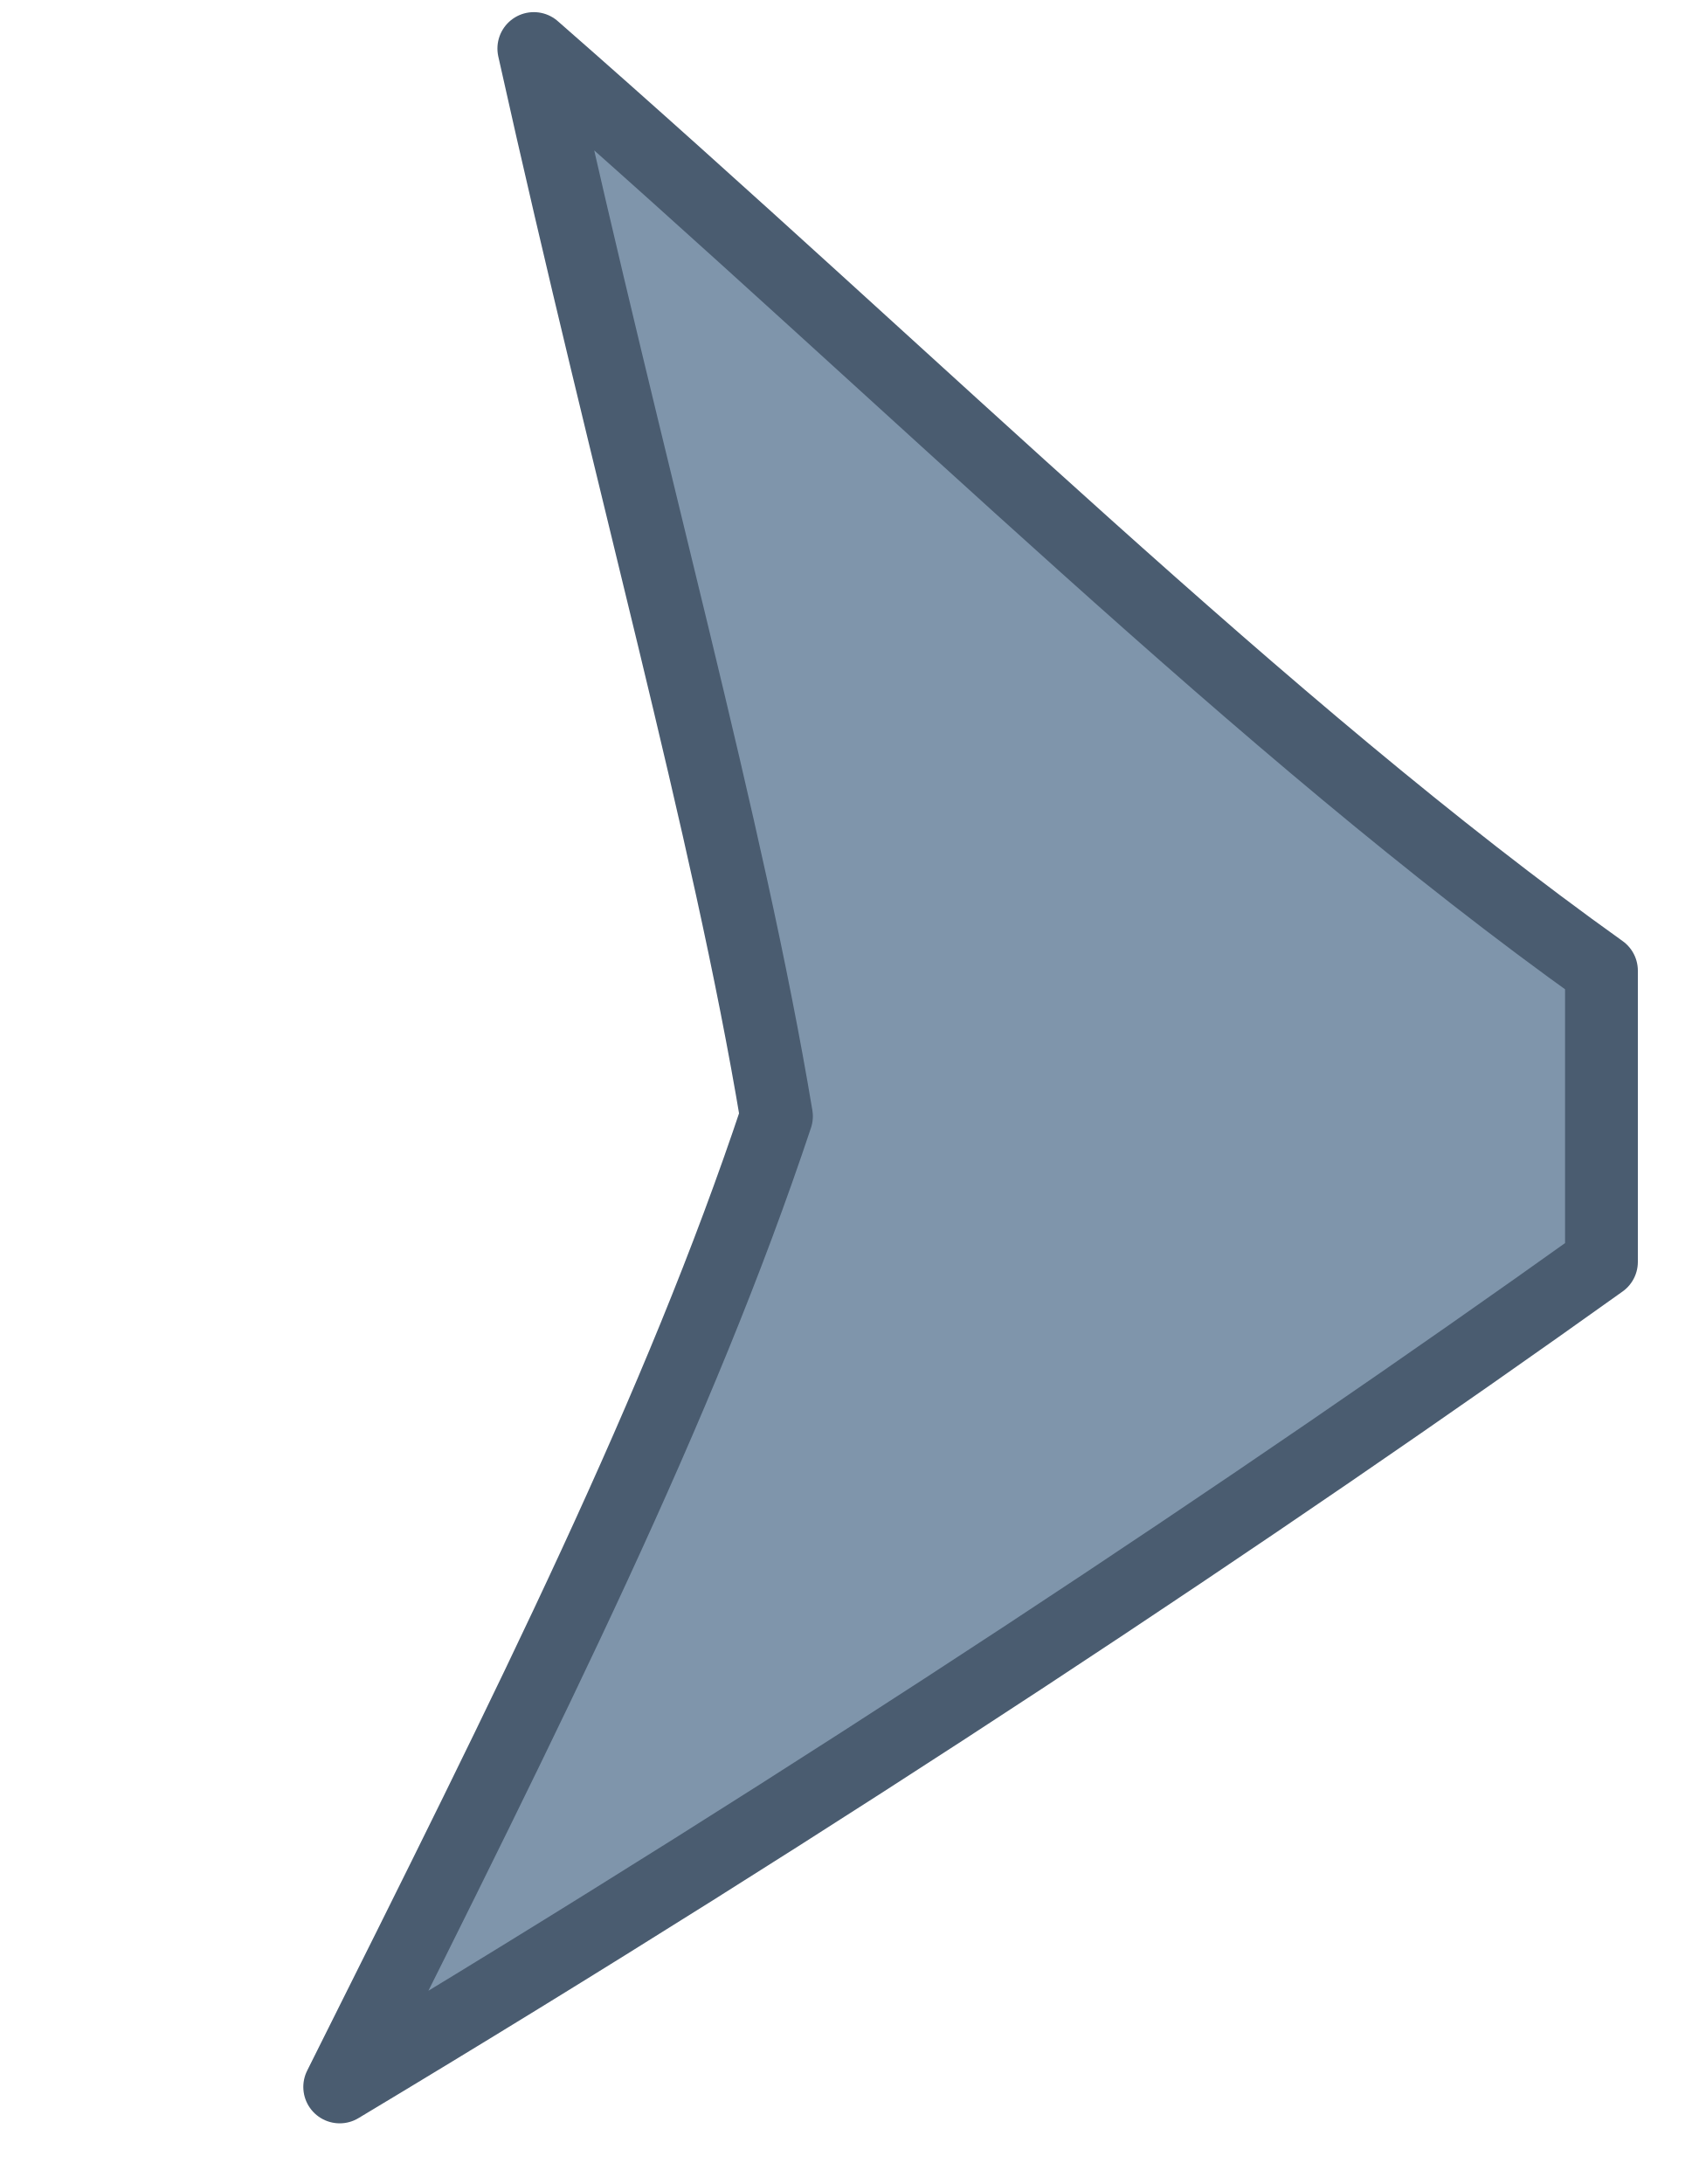
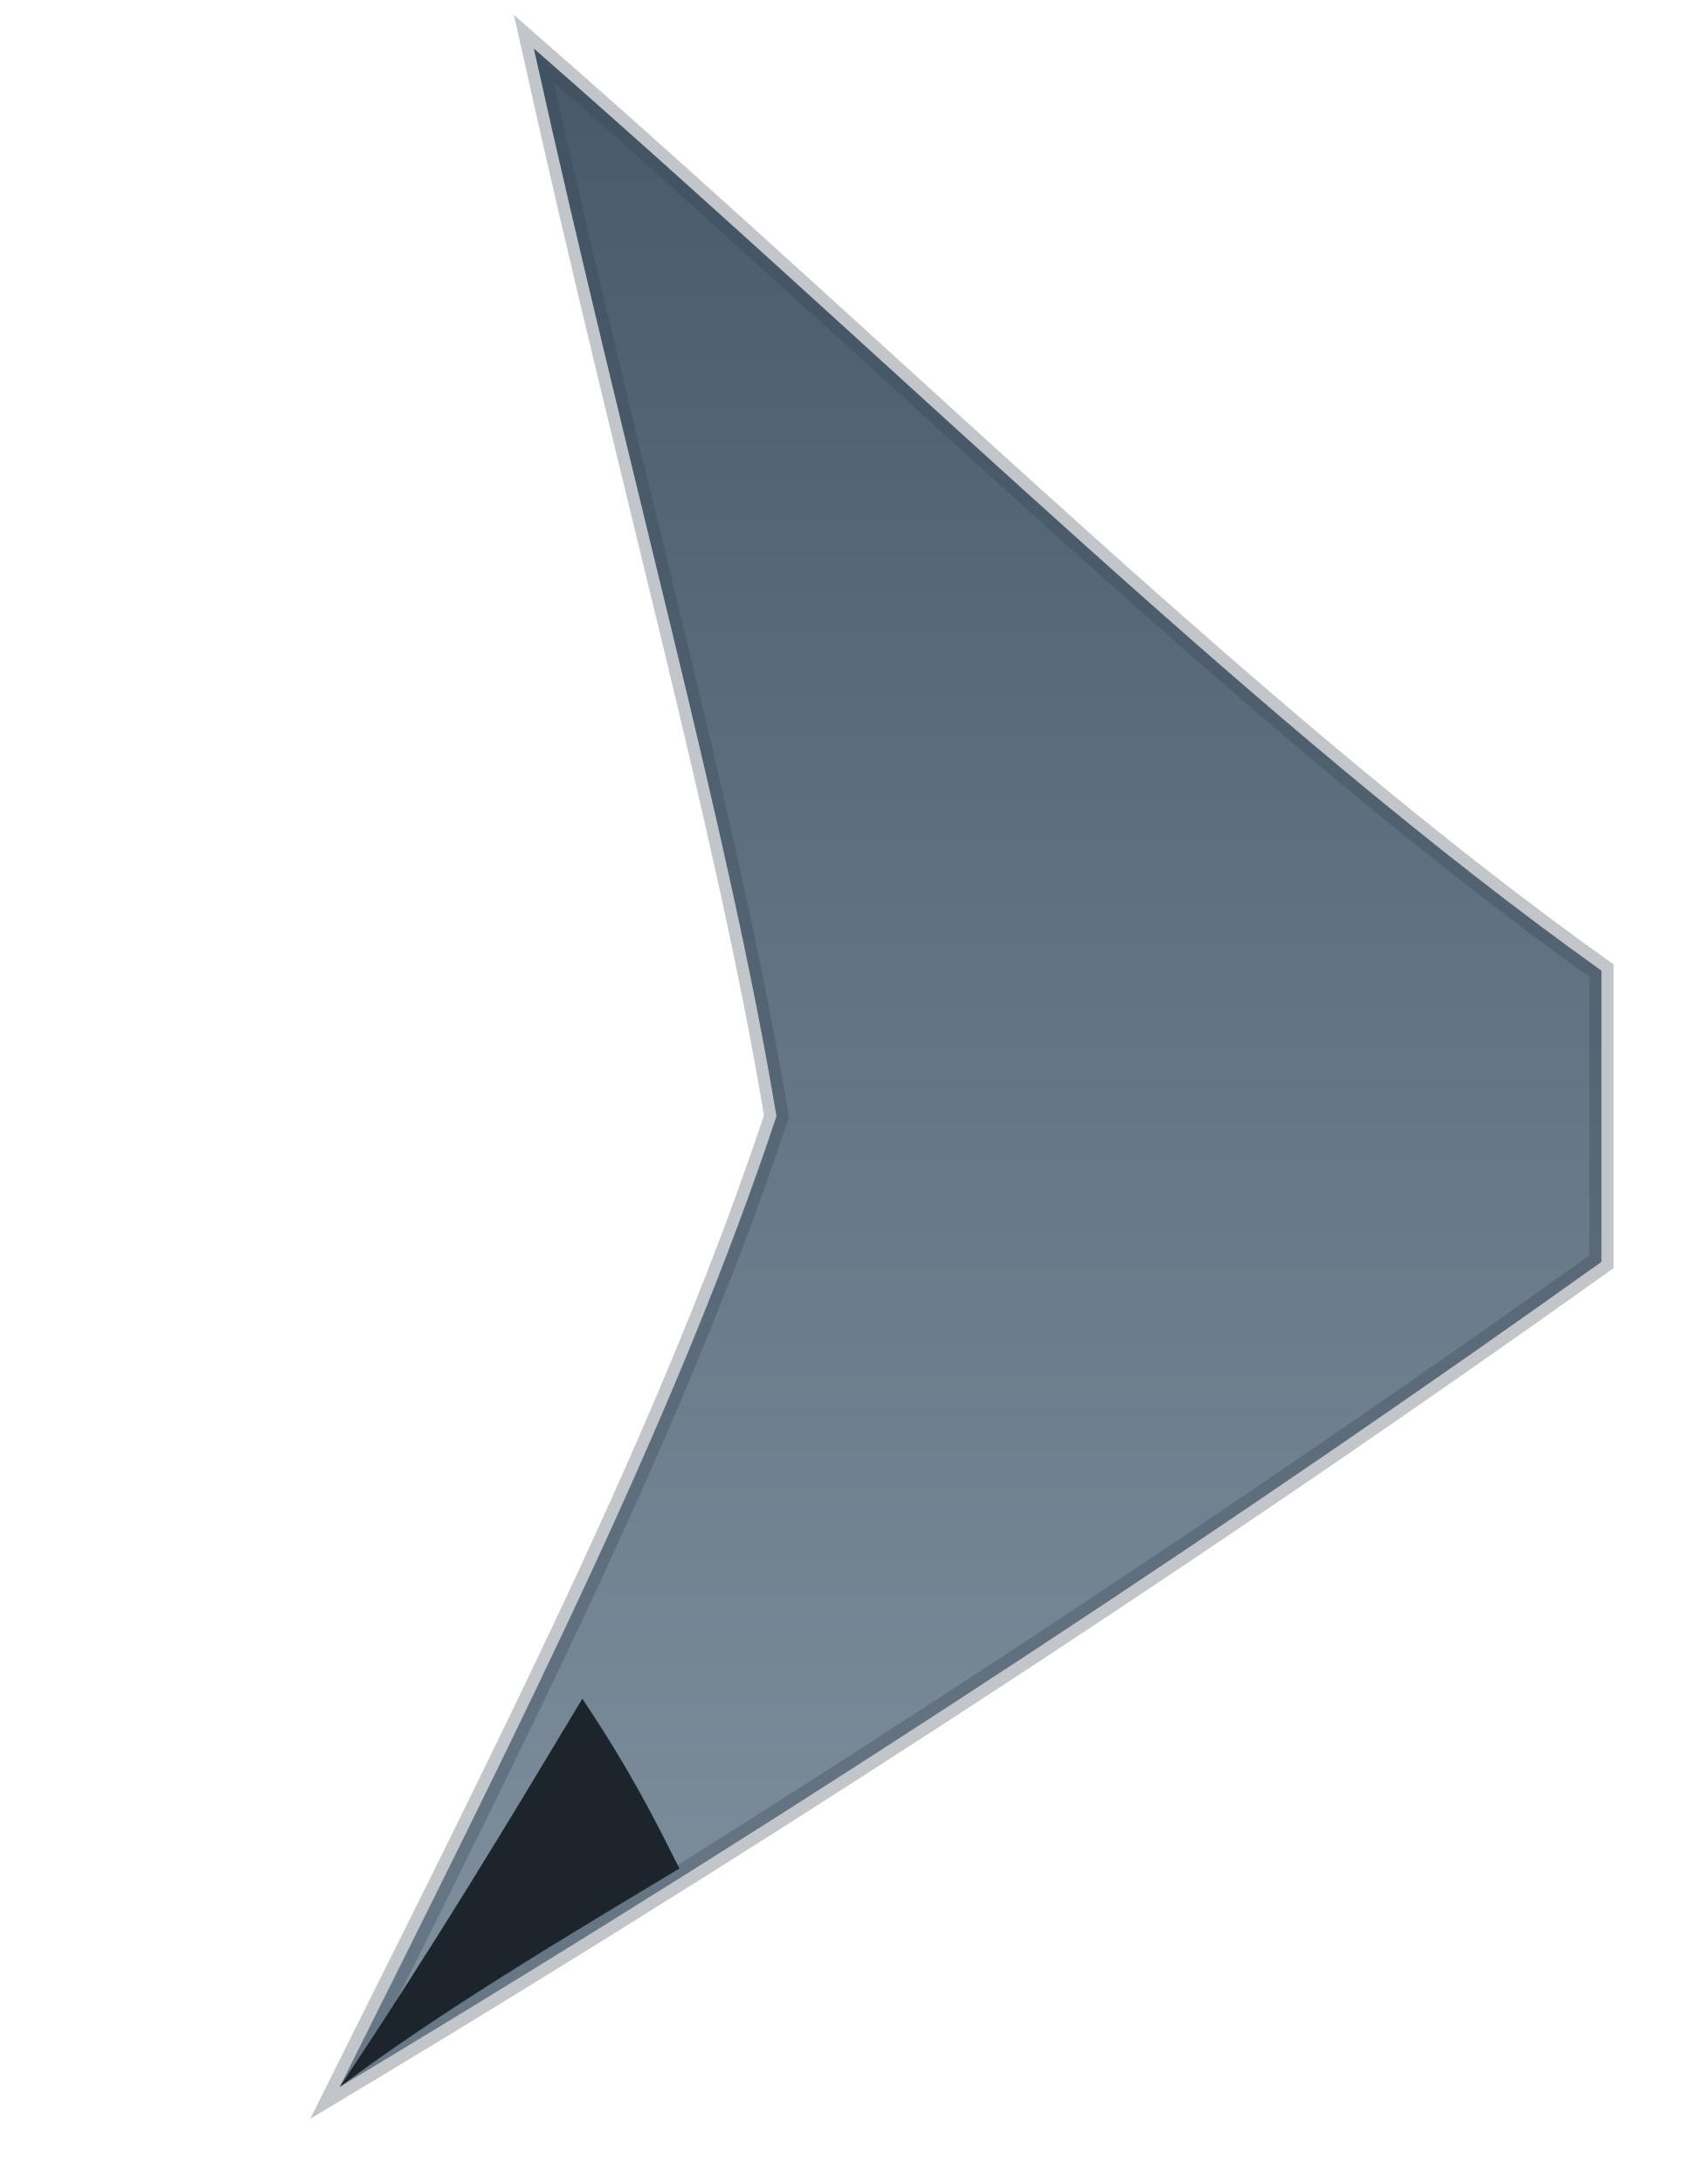
<svg xmlns="http://www.w3.org/2000/svg" width="70" height="90" viewBox="0 0 70 90">
-   <path d="M66 40 C52 30 38 16 22 2 C26 20 30 34 32 46 C28 58 22 70 14 86 C34 74 52 62 66 52 Z" fill="#7f95ab" stroke="#4a5c70" stroke-width="3" stroke-linejoin="round" />
+   <defs>
+     <linearGradient id="fin" x1="0" y1="0" x2="0" y2="1">
+       <stop offset="0" stop-color="#47596a" />
+       <stop offset="1" stop-color="#8191a0" />
+     </linearGradient>
+   </defs>
+   <path d="M66 40 C52 30 38 16 22 2 C26 20 30 34 32 46 C28 58 22 70 14 86 C34 74 52 62 66 52 Z" fill="url(#fin)" stroke="#33414d" stroke-opacity="0.3" stroke-width="1" />
+   <path d="M14 86 C18 80 21 75 24 70 C26 73 27 75 28 77 C23 80 18 83 14 86 Z" fill="#1d252c" />
</svg>
